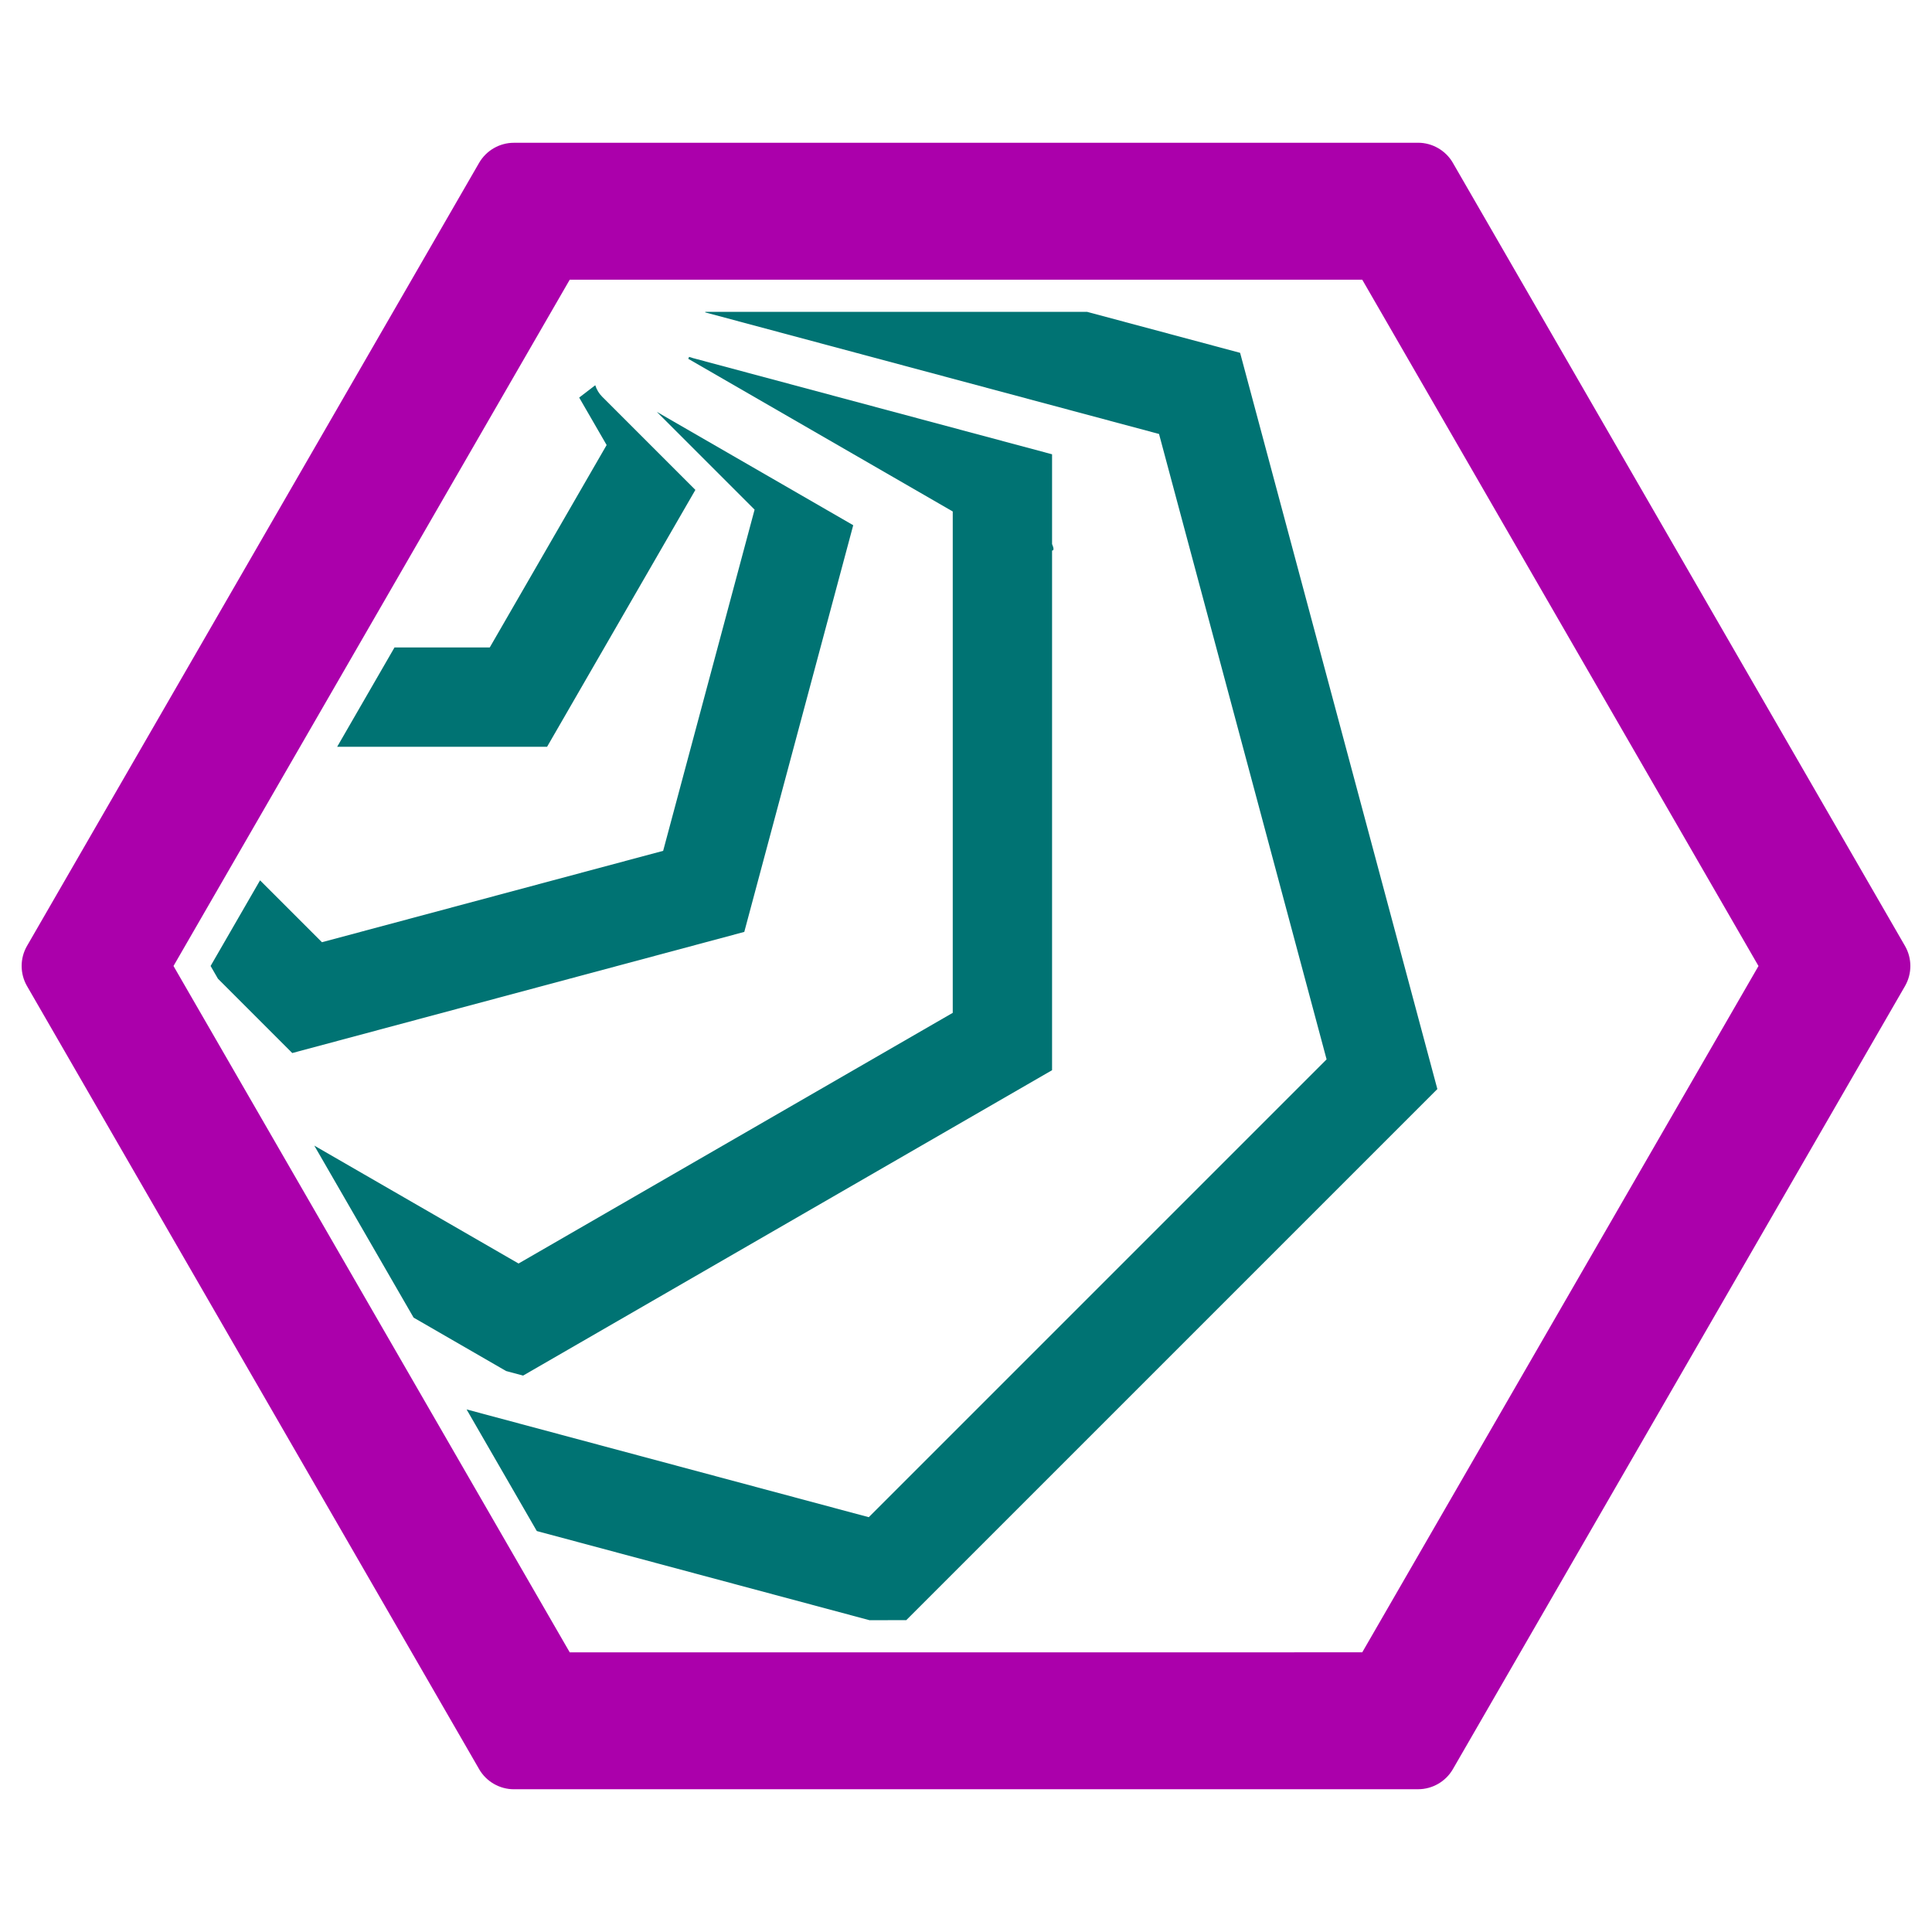
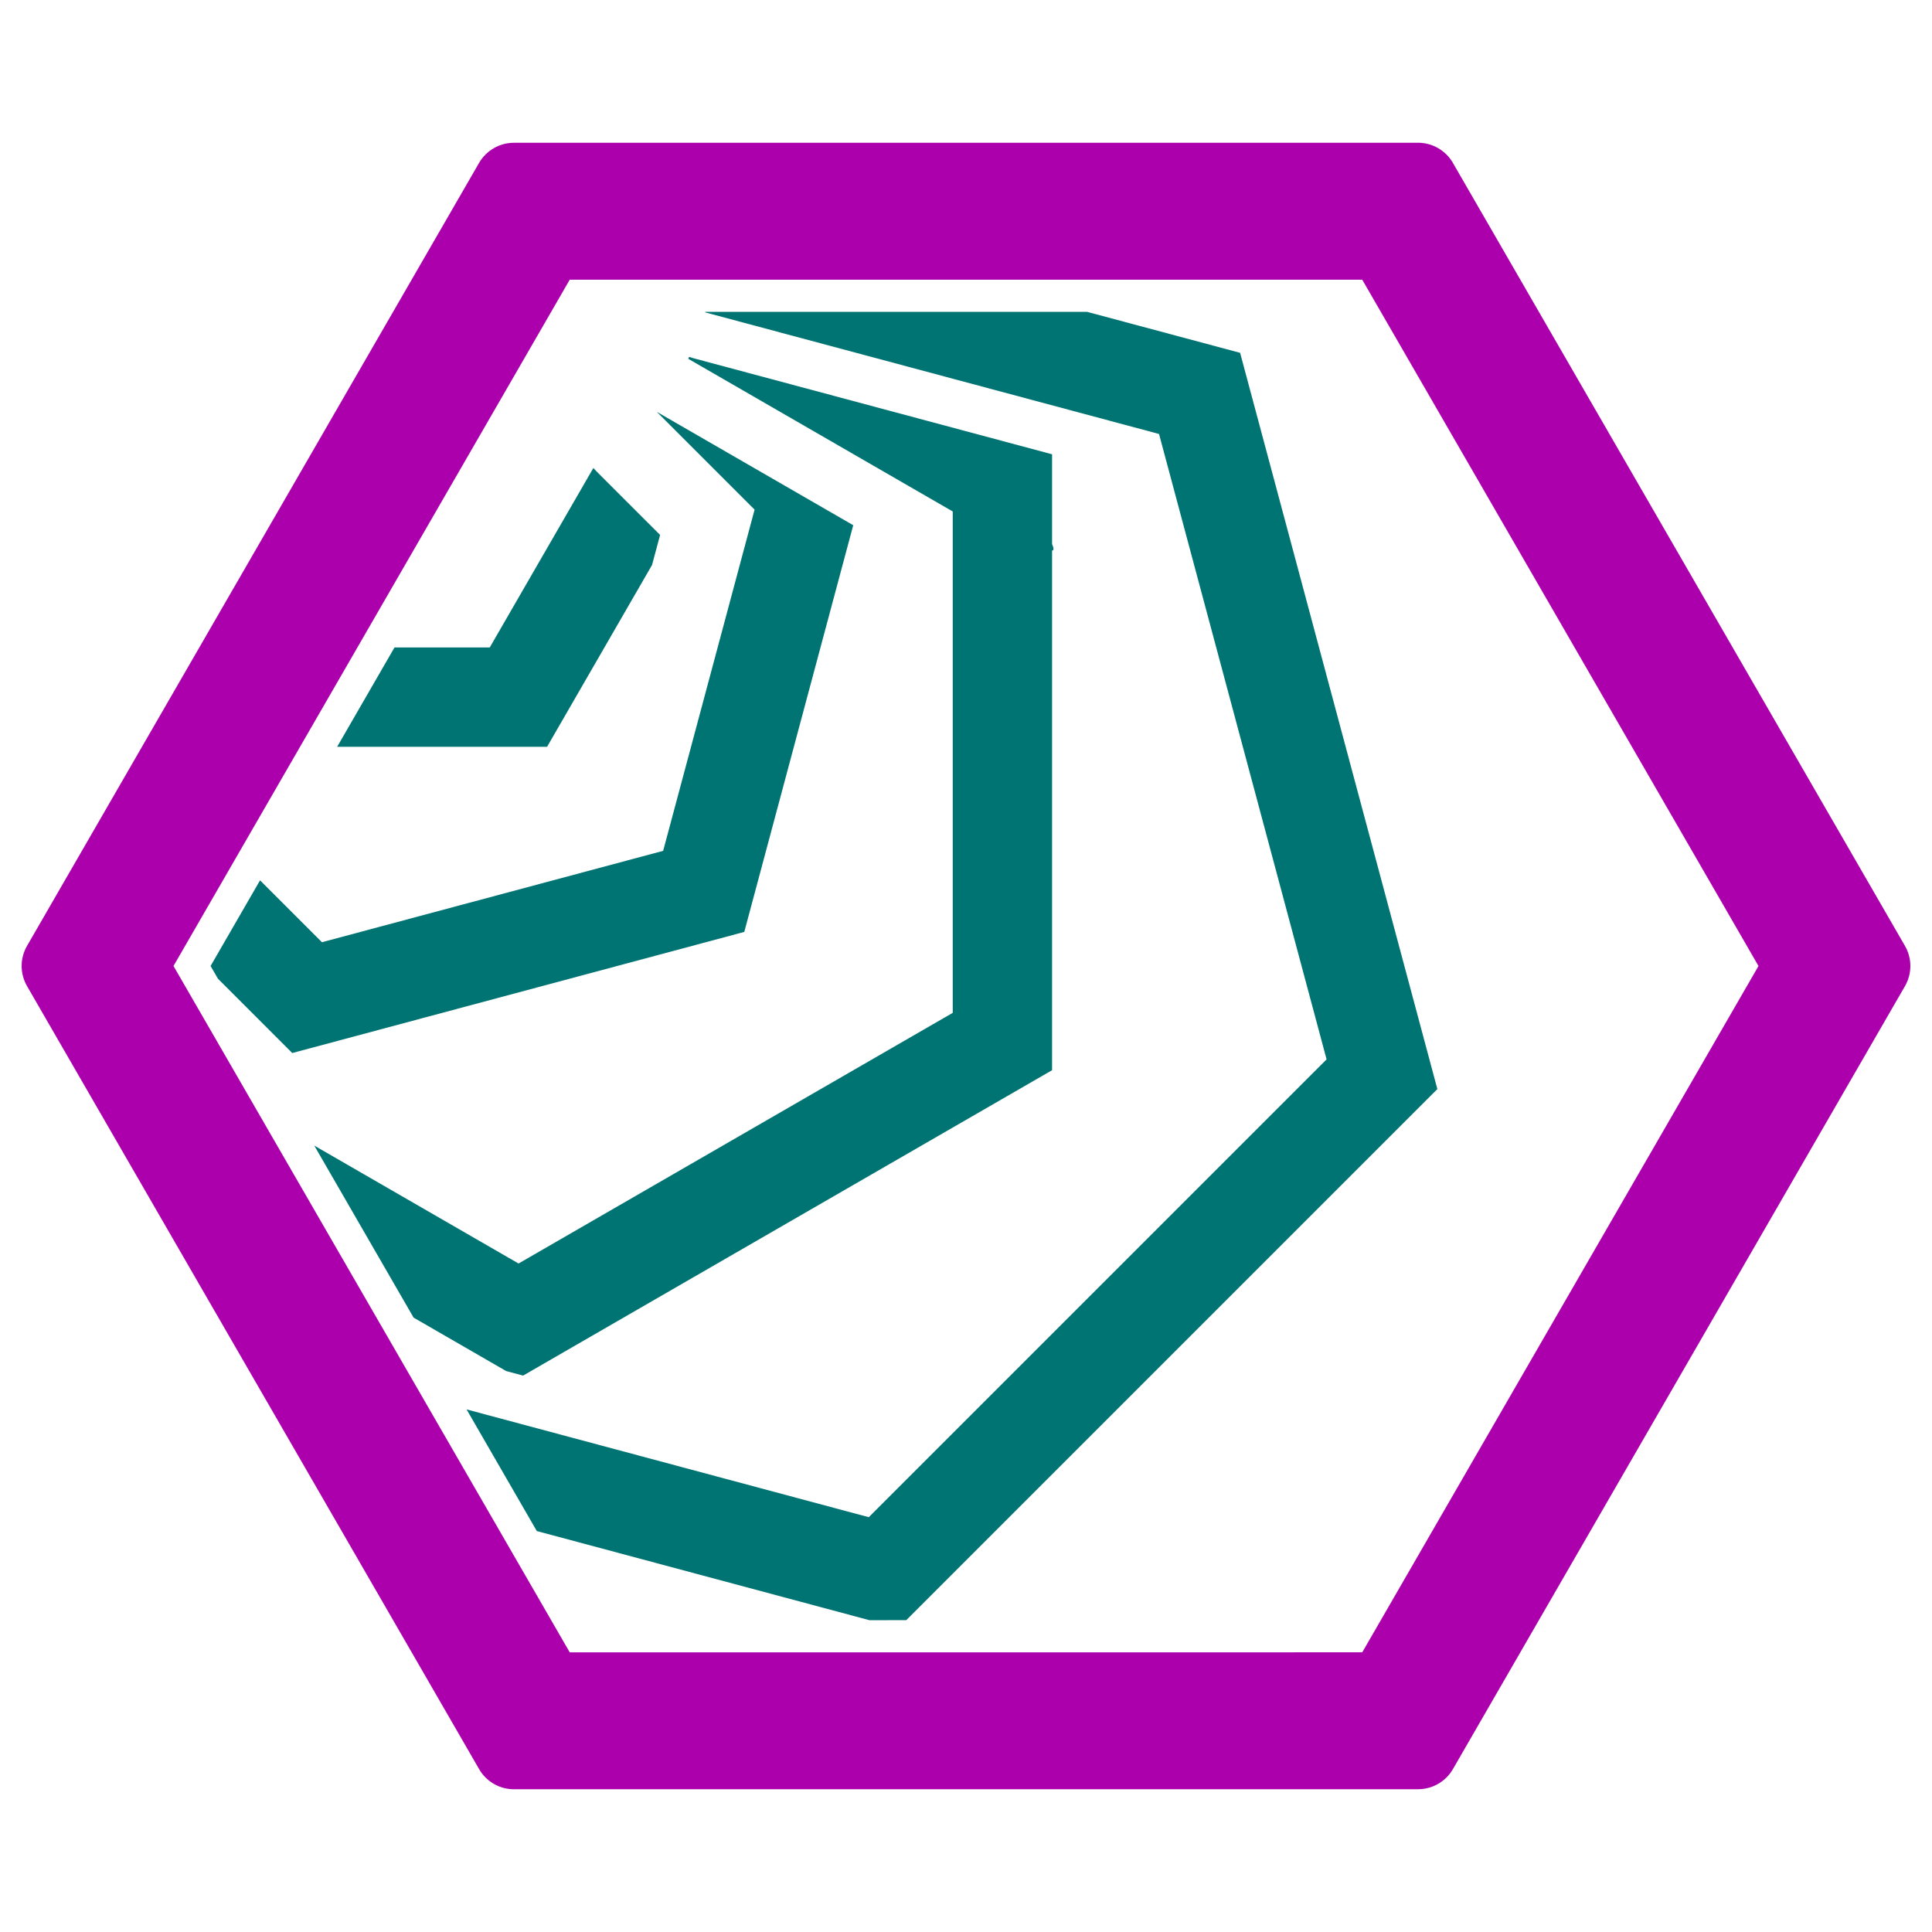
<svg xmlns="http://www.w3.org/2000/svg" width="256mm" height="256mm" viewBox="0 0 256 256" version="1.1" id="svg1">
  <defs id="defs1" />
  <g id="layer1" transform="translate(-47.62496,-38.1)">
    <path id="path248" style="baseline-shift:baseline;display:inline;overflow:visible;vector-effect:none;fill:#ab00ab;fill-opacity:1;stroke-width:2.833;enable-background:accumulate;stop-color:#000000" d="m 235.531,57.015 v 0.005 l -119.812,-0.001 c -1.897,9.41e-4 -3.661,1.017 -4.61,2.66 L 51.204,163.439 c -0.949,1.643 -0.946,3.679 0.001,5.322 l 59.906,103.759 v 0.005 c 0.949,1.641 2.712,2.66 4.608,2.661 v -0.005 l 119.813,10e-4 c 1.897,-9.6e-4 3.66,-1.018 4.608,-2.661 l 59.906,-103.759 c 0.949,-1.643 0.948,-3.678 0,-5.321 L 240.138,59.68 v -0.005 c -0.474,-0.821 -1.155,-1.484 -1.951,-1.944 -0.796,-0.46 -1.71,-0.717 -2.658,-0.717 z m -7.402,18.144 52.505,90.944 -52.504,90.938 -105.013,0.003 -52.503,-90.945 52.502,-90.936 z" />
    <path id="path249" style="baseline-shift:baseline;display:inline;overflow:visible;vector-effect:none;fill:#007373;fill-opacity:1;stroke-width:2.833;enable-background:accumulate;stop-color:#000000" d="m 141.082,79.421 -0.011,0.072 60.131,16.11 22.203,82.869 -60.664,60.664 -53.291,-14.281 9.304,16.116 44.072,11.811 4.88,-0.001 70.376,-70.375 -26.136,-97.554 -20.281,-5.432 z" />
    <path id="path250" style="baseline-shift:baseline;display:inline;overflow:visible;vector-effect:none;fill:#007373;fill-opacity:1;stroke-width:2.833;enable-background:accumulate;stop-color:#000000" d="m 138.933,85.388 -0.107,0.258 35.043,20.227 v 66.433 l -57.532,33.216 -27.066,-15.622 13.157,22.79 12.261,7.079 2.251,0.603 70.089,-40.465 v -68.855 c 0.243,0.005 0.262,-0.26 0,-0.865 V 98.295 L 139.451,85.55 a 6.271,6.271 0 0 1 -0.518,-0.163 z" />
    <path id="path251" style="baseline-shift:baseline;display:inline;overflow:visible;vector-effect:none;fill:#007373;fill-opacity:1;stroke-width:2.833;enable-background:accumulate;stop-color:#000000" d="m 134.65,92.666 12.962,12.962 -12.116,45.212 -45.211,12.11 -8.203,-8.2 -6.552,11.347 0.972,1.685 9.848,9.851 59.896,-16.05 14.436,-53.889 -25.938,-14.972 c -0.032,-0.017 -0.062,-0.037 -0.094,-0.055 z" />
-     <path id="path252" style="baseline-shift:baseline;display:inline;overflow:visible;vector-effect:none;fill:#007373;fill-opacity:1;stroke-width:2.833;enable-background:accumulate;stop-color:#000000" d="m 126.501,89.145 -2.131,1.634 3.636,6.29 -15.485,26.821 H 99.9 l -7.599,13.162 h 27.815 l 19.651,-34.039 -12.349,-12.346 a 3.698,3.698 0 0 1 -0.918,-1.522 z" />
+     <path id="path252" style="baseline-shift:baseline;display:inline;overflow:visible;vector-effect:none;fill:#007373;fill-opacity:1;stroke-width:2.833;enable-background:accumulate;stop-color:#000000" d="M 126.248 100.113 L 112.521 123.89 L 99.9 123.89 L 92.301 137.052 L 120.116 137.052 L 134.023 112.964 L 135.09 108.983 L 126.711 100.605 A 11.228 11.228 0 0 1 126.248 100.113 z " />
  </g>
</svg>
